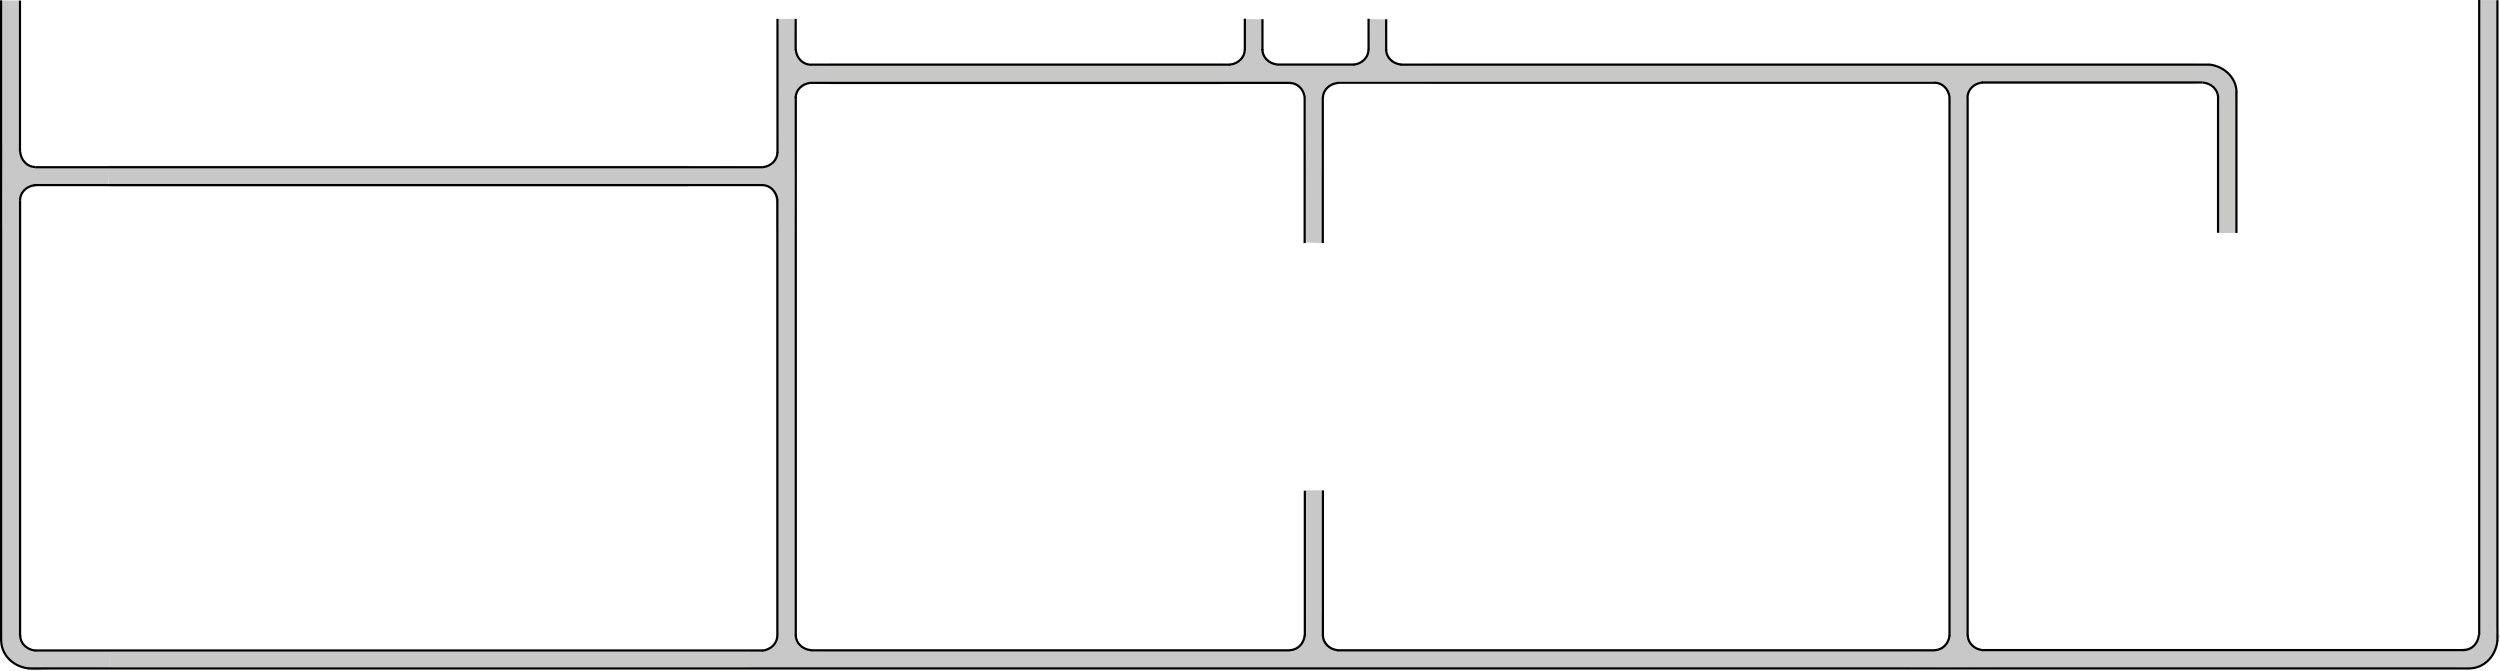
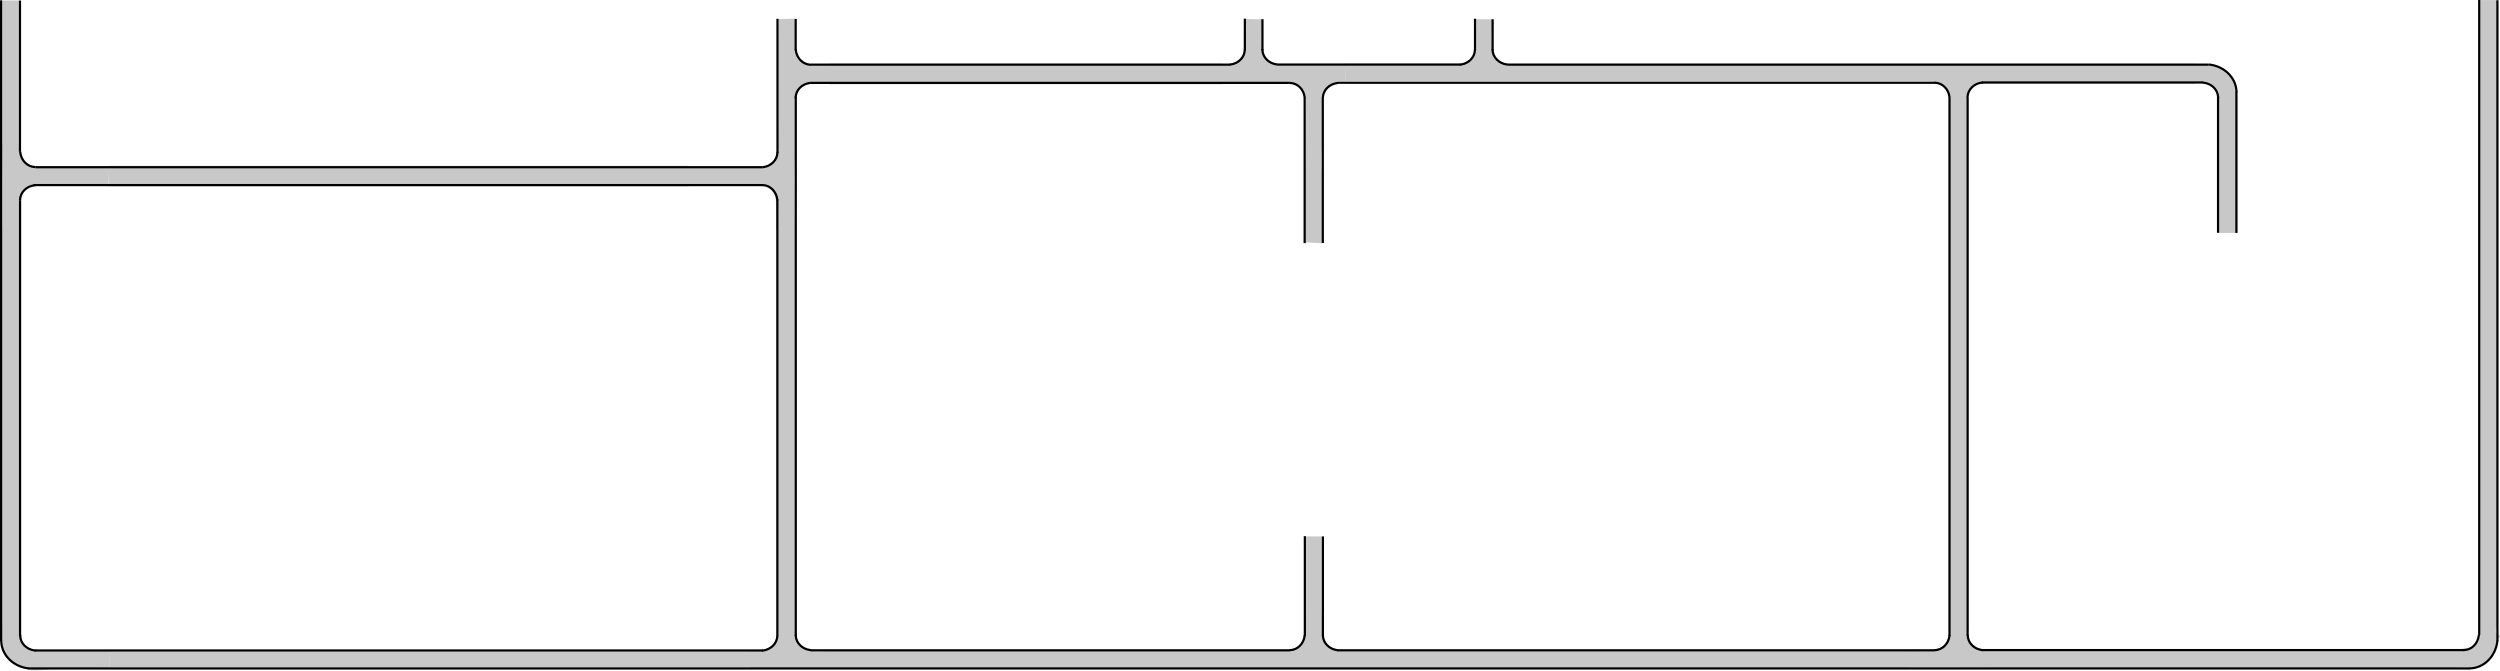
<svg xmlns="http://www.w3.org/2000/svg" width="892.503" height="239.338" xml:lang="fr" viewBox="0 0 892.503 239.338" preserveAspectRatio="xMidYMid" version="1.1" id="svg1">
  <defs id="defs1">
    <clipPath clipPathUnits="userSpaceOnUse" id="clipPath6">
      <path id="path7" style="fill:#ff0000;fill-opacity:1;fill-rule:nonzero;stroke:none" d="M 3.805,0.008 V 38.086 c 0.004,-2.38e-4 0.008,9.8e-5 0.012,0 V 0.008 Z" />
    </clipPath>
  </defs>
-   <path id="rect1-5-2-6-65-0-0" style="display:inline;fill:#c8c8c6;fill-opacity:1;stroke-width:4.617;stroke-linejoin:round;stroke-dasharray:none;paint-order:stroke fill markers" d="m 792.202,35.318 h 5.956 v 47.841 h -5.956 z" />
+   <path id="rect1-5-2-6-65-0-0" style="display:inline;fill:#c8c8c8;fill-opacity:1;stroke-width:4.617;stroke-linejoin:round;stroke-dasharray:none;paint-order:stroke fill markers" d="m 792.202,35.318 h 5.956 v 47.841 h -5.956 z" />
  <path id="rect1-5-2-6-6-9" style="display:inline;fill:#c8c8c8;fill-opacity:1;stroke-width:10.515;stroke-linejoin:round;stroke-dasharray:none;paint-order:stroke fill markers" d="m 891.685,223.979 h -6.597 V 0.021 h 6.597 z" />
  <path id="rect1-5-2-6-6-3-8-4-9-9" style="display:inline;fill:#c8c8c8;fill-opacity:1;stroke-width:9.032;stroke-linejoin:round;stroke-dasharray:none;paint-order:stroke fill markers" d="m 711.507,238.717 v -6.597 h 165.256 v 6.597 z" />
  <path id="use1-0-7-0" style="display:inline;fill:#c8c8c8;stroke-width:0.736;stroke-linejoin:round;paint-order:stroke fill markers" d="m 891.575,228.479 -0.106,1.38 -0.402,1.397 -0.635,1.439 -0.68,1.412 -0.845,1.148 -1.196,1.187 -1.266,0.872 -1.26,0.649 -1.443,0.405 -7.386,-0.042 -0.024,-3.086 0.031,-3.22 6.198,-0.985 1.352,-1.135 0.937,-1.928 c 0.74,-9.382 0.319,5.18 0.26,-4.22 l 6.399,-0.136 c -2.053,5.004 2.968,1.37 0.065,4.864 z" />
  <path id="rect1-5-2-6-6-3-8-4-9" style="display:inline;fill:#c8c8c8;fill-opacity:1;stroke-width:9.538;stroke-linejoin:round;stroke-dasharray:none;paint-order:stroke fill markers" d="m 695.922,35.22 h 6.597 V 219.517 h -6.597 z" />
  <path id="rect1-5-2-6-6-3-8-4" style="display:inline;fill:#c8c8c8;fill-opacity:1;stroke-width:9.946;stroke-linejoin:round;stroke-dasharray:none;paint-order:stroke fill markers" d="m 681.621,232.166 v 6.597 H 481.251 v -6.597 z" />
  <path id="use1-7-3-8" style="display:inline;fill:#c8c8c8;stroke-width:0.827;stroke-linejoin:round;paint-order:stroke fill markers" d="m 702.578,221.497 c -0.578,8.686 0.706,-3.937 -0.068,4.706 l 0.401,2.084 1.04,1.622 1.695,1.369 2.252,0.551 4.017,0.156 -0.113,2.859 0.206,3.618 -16.031,-0.173 -14.677,0.028 0.006,-3.35 -0.103,-2.884 c 2.042,-0.489 7.147,0.448 9.702,-0.268 0.316,-0.088 2.104,-0.7 2.395,-0.849 0.282,-0.144 1.277,-0.947 1.529,-1.16 0.31,-0.261 0.656,-1.194 0.91,-1.578 0.299,-0.45 0.12,-1.281 0.327,-1.93 -0.062,-8.553 0.042,3.754 -0.064,-4.799 l 0.042,-3.308 6.474,-0.072 z" />
  <path id="rect1-5-2-6-6-3-8" style="display:inline;fill:#c8c8c8;fill-opacity:1;stroke-width:8.73;stroke-linejoin:round;stroke-dasharray:none;paint-order:stroke fill markers" d="m 451.975,232.066 v 6.597 H 297.602 v -6.597 z" />
  <path id="use1-7-5-7" style="display:inline;fill:#c8c8c8;stroke-width:0.827;stroke-linejoin:round;paint-order:stroke fill markers" d="m 444.076,19.399 c 0,0 -0.765,1.156 -1.213,1.682 -0.386,0.453 -0.766,0.934 -1.264,1.26 -0.611,0.401 -1.32,0.677 -2.039,0.808 -1.209,0.22 -3.685,-0.066 -3.685,-0.066 l 0.113,2.859 -0.206,3.618 16.031,-0.173 14.677,0.028 -0.006,-3.35 0.103,-2.884 c -2.042,-0.489 -8.189,0.465 -10.744,-0.251 -0.316,-0.088 -1.691,-0.193 -1.983,-0.342 -0.282,-0.144 -1.257,-1.029 -1.51,-1.242 -0.31,-0.261 -0.722,-1.007 -0.977,-1.39 -0.299,-0.45 -0.725,-0.976 -0.755,-1.656 -1.748,-39.803 -1.999,50.93 -0.026,-11.4 l -6.148,-0.103 c 0.861,6.896 0.553,-7.913 0.105,11.205 -0.054,2.328 0.08,0.631 -0.473,1.398 z" />
-   <path id="rect1-5-2-6-9" style="display:inline;fill:#c8c8c6;fill-opacity:1;stroke-width:4.335;stroke-linejoin:round;stroke-dasharray:none;paint-order:stroke fill markers" d="m 466.116,175.036 h 5.751 v 43.678 h -5.751 z" />
+   <path id="rect1-5-2-6-9" style="display:inline;fill:#c8c8c8;fill-opacity:1;stroke-width:3.422;stroke-linejoin:round;stroke-dasharray:none;paint-order:stroke fill markers" d="m 466.116,191.505 h 5.751 v 27.209 h -5.751 z" />
  <path id="rect1-5-2-6-6-3" style="display:inline;fill:#c8c8c8;fill-opacity:1;stroke-width:8.387;stroke-linejoin:round;stroke-dasharray:none;paint-order:stroke fill markers" d="M 284.112,224.511 H 277.515 V 82.009 h 6.597 z" />
  <path id="use1-7-3" style="display:inline;fill:#c8c8c8;stroke-width:0.827;stroke-linejoin:round;paint-order:stroke fill markers" d="m 472.373,221.806 c -0.578,8.686 0.706,-3.937 -0.068,4.706 l 0.401,2.084 1.04,1.622 1.695,1.369 2.252,0.551 4.017,0.156 -0.113,2.859 0.206,3.618 -16.031,-0.173 -14.677,0.028 0.006,-3.35 L 451,232.39 c 2.042,-0.489 7.147,0.448 9.702,-0.268 0.316,-0.088 2.104,-0.7 2.395,-0.849 0.282,-0.144 1.277,-0.947 1.529,-1.16 0.31,-0.261 0.656,-1.194 0.91,-1.578 0.299,-0.45 0.12,-1.281 0.327,-1.93 -0.062,-8.553 0.042,3.754 -0.064,-4.799 l 0.042,-3.308 6.474,-0.072 z" />
  <path id="use1-7-5-1" style="display:inline;fill:#c8c8c8;stroke-width:0.827;stroke-linejoin:round;paint-order:stroke fill markers" d="m 276.772,229.095 c 0,0 -0.832,1.05 -1.28,1.576 -0.386,0.453 -1.398,0.603 -1.895,0.929 -0.611,0.401 -1.32,0.677 -2.039,0.808 -1.209,0.22 -3.685,-0.066 -3.685,-0.066 l 0.113,2.859 -0.206,3.618 16.031,-0.173 14.677,0.028 -0.006,-3.35 0.103,-2.884 c -2.042,-0.489 -6.831,0.54 -9.386,-0.176 -0.316,-0.088 -1.897,-0.598 -2.189,-0.747 -0.282,-0.144 -1.133,-0.551 -1.385,-0.764 -0.31,-0.261 -0.872,-1.214 -1.127,-1.597 -0.299,-0.45 -0.344,-5.227 -0.373,-5.907 l -6.624,-0.13 c 0.861,6.896 0.321,-14.928 -0.127,4.19 -0.054,2.328 -0.049,1.021 -0.602,1.787 z" />
-   <path id="rect1-5-2-6-0" style="display:inline;fill:#c8c8c6;fill-opacity:1;stroke-width:9.918;stroke-linejoin:round;stroke-dasharray:none;paint-order:stroke fill markers" d="m 268.856,232.553 v 5.725 H 39.206 v -5.725 z" />
+   <path id="rect1-5-2-6-0" style="display:inline;fill:#c8c8c8;fill-opacity:1;stroke-width:9.918;stroke-linejoin:round;stroke-dasharray:none;paint-order:stroke fill markers" d="m 268.856,232.553 v 5.725 H 39.206 v -5.725 z" />
  <path id="use1-0-7" style="display:inline;fill:#c8c8c8;stroke-width:0.736;stroke-linejoin:round;paint-order:stroke fill markers" d="m 21.442,238.563 c -1.983,-0.138 -11.34,1.765 -10.874,0.065 l -1.38,-0.106 -1.397,-0.402 -1.439,-0.635 -1.412,-0.68 -1.148,-0.845 -1.187,-1.196 -0.872,-1.266 -0.649,-1.26 -0.405,-1.443 0.042,-7.386 3.086,-0.024 3.22,0.031 0.985,6.198 1.135,1.352 1.928,0.937 9.999,0.513 18.189,-0.113 -0.053,6.119 z" />
  <path id="use1-7-9" style="display:inline;fill:#c8c8c8;stroke-width:0.827;stroke-linejoin:round;paint-order:stroke fill markers" d="m 702.372,35.543 0.796,-2.833 1.263,-1.749 2.044,-1.182 4.236,-0.302 -0.113,-2.859 L 710.805,23 l -16.031,0.173 -14.677,-0.028 0.006,3.35 -0.103,2.884 c 2.042,0.489 6.729,-0.664 9.283,0.052 0.316,0.088 2.669,0.037 2.96,0.186 0.282,0.144 1.706,0.948 1.958,1.162 0.31,0.261 1.277,1.703 1.532,2.087 0.299,0.45 0.512,2.226 0.718,2.875 z" />
-   <path id="rect1-5-2-6-65-0" style="display:inline;fill:#c8c8c6;fill-opacity:1;stroke-width:12.062;stroke-linejoin:round;stroke-dasharray:none;paint-order:stroke fill markers" d="m 783.651,22.776 v 7.115 H 510.351 v -7.115 z" />
+   <path id="rect1-5-2-6-65-0" style="display:inline;fill:#c8c8c8;fill-opacity:1;stroke-width:12.707;stroke-linejoin:round;stroke-dasharray:none;paint-order:stroke fill markers" d="m 783.651,22.776 v 7.115 H 480.362 v -7.115 z" />
  <path id="use1-0" style="display:inline;fill:#c8c8c8;stroke-width:0.736;stroke-linejoin:round;paint-order:stroke fill markers" d="m 787.708,22.91 2.395,0.363 1.798,0.504 1.845,0.934 1.717,1.399 c 0.899,0.57 0.748,1.154 1.525,1.873 0.694,0.721 0.523,1.394 1.043,2.24 0.266,0.775 0.008,1.666 0.247,2.449 l 0.294,3.18 c -0.355,-0.445 -5.888,0.424 -6.665,-0.202 l -0.397,-2.837 -1.721,-1.92 -2.234,-1.367 -4.909,-0.099 0.098,-6.502 z" />
-   <path id="use1-7-5" style="display:inline;fill:#c8c8c8;stroke-width:0.827;stroke-linejoin:round;paint-order:stroke fill markers" d="m 488.243,19.416 c 0,0 -0.765,1.156 -1.213,1.682 -0.386,0.453 -0.766,0.934 -1.264,1.26 -0.611,0.401 -1.32,0.677 -2.039,0.808 -1.209,0.22 -3.685,-0.066 -3.685,-0.066 l 0.113,2.859 -0.206,3.618 16.031,-0.173 14.677,0.028 -0.006,-3.35 0.103,-2.884 c -2.042,-0.489 -8.189,0.465 -10.744,-0.251 -0.316,-0.088 -1.691,-0.193 -1.983,-0.342 -0.282,-0.144 -1.257,-1.029 -1.51,-1.242 -0.31,-0.261 -0.722,-1.007 -0.977,-1.39 -0.299,-0.45 -0.725,-0.976 -0.755,-1.656 -1.748,-39.803 -1.999,50.93 -0.026,-11.4 l -6.148,-0.103 c 0.861,6.896 0.553,-7.913 0.105,11.205 -0.054,2.328 0.08,0.631 -0.473,1.398 z" />
+   <path id="use1-7-5" style="display:inline;fill:#c8c8c8;stroke-width:0.827;stroke-linejoin:round;paint-order:stroke fill markers" d="m 526.243,19.416 c 0,0 -0.765,1.156 -1.213,1.682 -0.386,0.453 -0.766,0.934 -1.264,1.26 -0.611,0.401 -1.32,0.677 -2.039,0.808 -1.209,0.22 -3.685,-0.066 -3.685,-0.066 l 0.113,2.859 -0.206,3.618 16.031,-0.173 14.677,0.028 -0.006,-3.35 0.103,-2.884 c -2.042,-0.489 -8.189,0.465 -10.744,-0.251 -0.316,-0.088 -1.691,-0.193 -1.983,-0.342 -0.282,-0.144 -1.257,-1.029 -1.51,-1.242 -0.31,-0.261 -0.722,-1.007 -0.977,-1.39 -0.299,-0.45 -0.725,-0.976 -0.755,-1.656 -1.748,-39.803 -1.999,50.93 -0.026,-11.4 l -6.148,-0.103 c 0.861,6.896 0.553,-7.913 0.105,11.205 -0.054,2.328 0.08,0.631 -0.473,1.398 z" />
  <path id="use1-7" style="display:inline;fill:#c8c8c8;stroke-width:0.827;stroke-linejoin:round;paint-order:stroke fill markers" d="m 471.933,61.862 c -0.578,-8.686 0.993,-17.489 0.219,-26.132 l 0.478,-2.289 0.885,-1.881 1.264,-1.26 2.039,-0.808 3.685,0.066 -0.113,-2.859 0.206,-3.618 -16.031,0.173 -14.677,-0.028 0.006,3.35 -0.103,2.884 c 2.042,0.489 6.729,-0.664 9.283,0.052 0.316,0.088 2.669,0.037 2.96,0.186 0.282,0.144 1.706,0.948 1.958,1.162 0.31,0.261 1.277,1.703 1.532,2.087 0.299,0.45 0.512,2.226 0.718,2.875 -0.062,8.553 -0.203,17.106 -0.309,25.659 l -0.108,25.043 6.27,0.326 z" />
-   <path id="rect1-5-2-6-65" style="display:inline;fill:#c8c8c6;fill-opacity:1;stroke-width:8.801;stroke-linejoin:round;stroke-dasharray:none;paint-order:stroke fill markers" d="m 436.347,22.722 v 7.385 H 296.166 v -7.385 z" />
+   <path id="rect1-5-2-6-65" style="display:inline;fill:#c8c8c8;fill-opacity:1;stroke-width:8.801;stroke-linejoin:round;stroke-dasharray:none;paint-order:stroke fill markers" d="m 436.347,22.722 v 7.385 H 296.166 v -7.385 z" />
  <path id="use1-2" style="display:inline;fill:#c8c8c8;stroke-width:0.736;stroke-linejoin:round;paint-order:stroke fill markers" d="m 261.284,66.012 10.911,0.014 1.348,0.355 1.319,0.787 0.899,1.125 0.689,1.173 0.375,1.155 0.2,1.333 0.055,10.329 3.341,0.043 3.377,0.02 -0.158,-19.287 0.592,-30.196 0.697,-1.107 0.893,-1.003 1.393,-0.824 1.756,-0.599 7.549,-0.073 -0.015,-2.547 -0.094,-3.502 -7.244,0.07 -1.976,-0.519 -1.363,-0.977 -1.074,-1.59 -0.664,-1.417 -0.397,-12.082 -2.862,0.05 -2.848,0.079 c -0.295,2.68 0.074,43.891 -0.357,47.244 -0.053,0.414 -0.443,0.869 -0.533,1.252 -0.087,0.37 -0.328,0.917 -0.457,1.249 -0.157,0.406 -0.589,0.688 -0.82,1.022 -0.271,0.392 -0.62,0.727 -1.011,0.998 -0.376,0.26 -0.581,0.533 -1.092,0.656 l -1.309,0.398 -11.097,-0.114 -15.85,0.036 0.063,6.43 z" />
-   <path id="rect1-5-2-6" style="display:inline;fill:#c8c8c6;fill-opacity:1;stroke-width:10.693;stroke-linejoin:round;stroke-dasharray:none;paint-order:stroke fill markers" d="m 245.706,59.175 v 7.385 H 38.796 V 59.175 Z" />
+   <path id="rect1-5-2-6" style="display:inline;fill:#c8c8c8;fill-opacity:1;stroke-width:10.693;stroke-linejoin:round;stroke-dasharray:none;paint-order:stroke fill markers" d="m 245.706,59.175 v 7.385 H 38.796 V 59.175 Z" />
  <path id="rect1-5-2-6-6" style="display:inline;fill:#c8c8c8;fill-opacity:1;stroke-width:8.387;stroke-linejoin:round;stroke-dasharray:none;paint-order:stroke fill markers" d="M 7.327,224.131 H 0.73 V 81.629 H 7.327 Z" />
  <path id="use1" style="display:inline;fill:#c8c8c8;stroke-width:0.641;stroke-linejoin:round;paint-order:stroke fill markers" d="M 23.962,59.979 11.697,59.782 10.366,59.476 9.256,58.645 8.26,57.696 7.607,56.536 7.225,55.425 6.887,54.24 6.679,51.466 l -2.708,0.114 -3.256,-0.264 0.104,16.031 -0.017,14.677 2.815,0.107 3.712,-0.06 c 0.293,-2.042 -0.554,-6.783 -0.125,-9.338 0.053,-0.316 -0.26,-1.537 -0.17,-1.828 0.087,-0.282 0.293,-1.648 0.421,-1.901 0.157,-0.31 0.681,-1.112 0.911,-1.367 0.269,-0.299 0.88,-0.795 1.269,-1.002 0.373,-0.198 0.808,-0.468 1.316,-0.561 l 1.599,-0.327 11.183,0.23 15.011,0.108 0.195,-6.27 z" />
  <rect style="fill:#c8c8c8;stroke:none;stroke-width:0.493;stroke-linecap:round;stroke-linejoin:bevel;paint-order:markers stroke fill" id="rect1" width="5.905" height="51.831" x="0.807" y="0.171" rx="2.7755576e-17" ry="3.0185392e-17" />
  <path id="use2-3" style="display:inline;fill:#000000;fill-opacity:1;stroke-width:0.925;stroke-linejoin:round;stroke-dasharray:none;paint-order:stroke fill markers" d="M 7.527,54.193 H 6.737 V 0.193 h 0.79 z" />
  <path id="use2-3-5" style="display:inline;fill:#000000;fill-opacity:1;stroke-width:1.905;stroke-linejoin:round;stroke-dasharray:none;paint-order:stroke fill markers" d="M 0.79,228.842 H 0 V 0.116 h 0.79 z" />
  <path style="display:inline;fill:none;fill-rule:evenodd;stroke:#000000;stroke-width:0.79;stroke-linecap:square;stroke-dasharray:none;stroke-opacity:1" id="path1-5-5" transform="matrix(-0.9872153,0.1593923,0.1301843,0.9914898,0,0)" d="M -0.091,54.981 A 5.416,5.98 0 0 1 -4.477,60.852" />
  <path id="use3" style="display:inline;fill:#000000;fill-opacity:1;stroke:none;stroke-width:2.469;stroke-linejoin:round;stroke-dasharray:none;stroke-opacity:1;paint-order:stroke fill markers" d="M 11.954,65.683 V 66.473 H 272.108 v -0.79 z" />
  <path style="display:inline;fill:none;fill-rule:evenodd;stroke:#000000;stroke-width:0.79;stroke-linecap:square;stroke-dasharray:none;stroke-opacity:1" id="path1-5" transform="matrix(-0.1570757,-0.9875866,-0.9912338,0.1321198,0,0)" d="m -67.207,-1.638 a 5.455,5.872 0 0 1 -4.418,5.765" />
  <path id="use2-3-0" style="display:inline;fill:#000000;fill-opacity:1;stroke-width:1.58;stroke-linejoin:round;stroke-dasharray:none;paint-order:stroke fill markers" d="M 7.563,227.111 H 6.763 V 71.631 h 0.8 z" />
  <path style="display:none;fill:none;stroke:#00eaff;stroke-width:1.828;stroke-linecap:round;stroke-linejoin:miter;stroke-dasharray:none;stroke-opacity:1" d="m 8.538,4.692 c 0.061,0.9 -0.286,46.059 -0.148,46.64 0.343,1.438 -0.191,1.953 0.172,3.227 0.114,0.402 0.647,1.791 1.086,2.366 0.428,0.561 1.983,1.137 2.219,1.347 41.783,0.602 84.003,0.378 125.859,0.316 23.074,-0.01 102.451,-0.147 132.238,-0.038 0.68,0.003 2.828,0.047 3.337,-0.219 0.548,-0.286 1.65,-1.156 2.082,-1.574 0.662,-0.64 0.46,-1.642 0.938,-2.734 0.222,-0.507 -0.216,-2.258 -0.107,-2.988 0.101,-0.679 0.031,-12.341 0.106,-17.113 0.026,-1.671 0.621,-3.493 0.711,-3.914 0.225,-1.057 1.372,-2.086 1.895,-3.071 0.476,-0.898 2.525,-2.243 2.921,-2.54 0.921,-0.689 2.318,-1.367 3.075,-1.671 0.664,-0.267 4.132,-1.04 4.857,-1.096 2.791,-0.218 127.286,0.163 170.692,0.162 0.721,-1.5e-5 2.909,0.467 4.094,0.822 1.267,0.38 2.589,1.362 3.324,1.789 0.865,0.503 2.055,2.067 2.65,2.873 0.776,1.053 1.608,1.829 2.009,3.313 0.295,1.092 1.089,3.559 1.199,4.769 0.43,4.71 -0.11,151.684 -0.082,191.117 8.6e-4,1.196 0.349,2.052 0.947,2.837 0.668,0.878 1.541,0.949 2.533,1.451 1.07,0.542 1.983,0.156 3.008,0.353 1.351,0.259 341.865,-0.224 399.145,-0.276 1.429,-0.001 1.82,-0.466 2.831,-1.237 0.869,-0.663 1.763,-1.408 1.755,-2.441 -0.301,-41.002 -0.073,-83.231 -0.222,-125.189 -0.081,-22.75 -0.024,-45.449 -0.033,-67.897 -0.005,-11.13 -0.296,-22.159 -0.095,-33.18" id="mypath" />
  <path id="use3-5" style="display:inline;fill:#000000;fill-opacity:1;stroke:none;stroke-width:2.466;stroke-linejoin:round;stroke-dasharray:none;stroke-opacity:1;paint-order:stroke fill markers" d="m 12.701,59.304 v 0.79 h 259.513 v -0.79 z" />
  <path id="rect1-5-2-6-2" style="display:inline;fill:#000000;fill-opacity:1;stroke:none;stroke-width:2.963;stroke-linejoin:round;stroke-dasharray:none;stroke-opacity:1;paint-order:stroke fill markers" d="m 277.912,71.283 h -0.79 V 226.93 h 0.79 z" />
  <path style="display:inline;fill:none;fill-rule:evenodd;stroke:#000000;stroke-width:0.787;stroke-linecap:square;stroke-dasharray:none;stroke-opacity:1" id="path1-5-5-9" transform="matrix(0.9874023,-0.15823,-0.1311486,-0.9913627,0,0)" d="m 265.86,-114.222 a 5.415,5.936 0 0 1 -4.385,5.827" />
  <path style="display:inline;fill:none;fill-opacity:1;fill-rule:evenodd;stroke:#000000;stroke-width:0.787;stroke-linecap:square;stroke-dasharray:none;stroke-opacity:1" id="path1-5-3" transform="matrix(0.15823,0.9874023,0.9913627,-0.1311486,0,0)" d="m 94.92,259.746 a 5.415,5.872 0 0 1 -4.385,5.764" />
  <path id="rect1-5-2-6-2-1" style="display:inline;fill:#000000;fill-opacity:1;stroke:none;stroke-width:3.295;stroke-linejoin:round;stroke-dasharray:none;stroke-opacity:1;paint-order:stroke fill markers" d="m 284.487,34.523 h -0.79 V 226.922 h 0.79 z" />
  <path id="rect1-5-2-6-2-2" style="display:inline;fill:#000000;fill-opacity:1;stroke:none;stroke-width:1.642;stroke-linejoin:round;stroke-dasharray:none;stroke-opacity:1;paint-order:stroke fill markers" d="m 277.959,6.712 h -0.79 V 54.527 h 0.79 z" />
  <path id="rect1-5-2-6-2-28" style="display:inline;fill:#000000;fill-opacity:1;stroke:none;stroke-width:0.792;stroke-linejoin:round;stroke-dasharray:none;stroke-opacity:1;paint-order:stroke fill markers" d="m 283.66,17.869 h 0.79 V 6.75 h -0.79 z" />
  <path style="display:inline;fill:none;fill-rule:evenodd;stroke:#000000;stroke-width:0.787;stroke-linecap:square;stroke-dasharray:none;stroke-opacity:1" id="path1-5-5-9-9" transform="matrix(-0.9874023,0.15823,0.1311486,0.9913627,0,0)" d="m -279.407,62.769 a 5.415,5.936 0 0 1 -4.385,5.827" />
  <path style="display:inline;fill:none;fill-opacity:1;fill-rule:evenodd;stroke:#000000;stroke-width:0.787;stroke-linecap:square;stroke-dasharray:none;stroke-opacity:1" id="path1-5-3-7" transform="matrix(-0.15823,-0.9874023,-0.9913627,0.1311486,0,0)" d="m -67.305,-280.846 a 5.415,5.872 0 0 1 -4.385,5.764" />
  <path id="rect1-5-2-6-2-1-3" style="display:inline;fill:#000000;fill-opacity:1;stroke:none;stroke-width:3.107;stroke-linejoin:round;stroke-dasharray:none;stroke-opacity:1;paint-order:stroke fill markers" d="m 460.425,29.983 v -0.79 H 289.366 v 0.79 z" />
  <path id="rect1-5-2-6-2-1-3-7" style="display:inline;fill:#000000;fill-opacity:1;stroke:none;stroke-width:2.905;stroke-linejoin:round;stroke-dasharray:none;stroke-opacity:1;paint-order:stroke fill markers" d="m 439.135,23.472 v -0.79 H 289.542 v 0.79 z" />
  <path style="display:inline;fill:none;fill-rule:evenodd;stroke:#000000;stroke-width:0.787;stroke-linecap:square;stroke-dasharray:none;stroke-opacity:1" id="path1-5-5-9-9-3" transform="matrix(-0.15823,-0.9874023,-0.9913627,0.1311486,0,0)" d="m -92.029,-466.829 a 5.415,5.936 0 0 1 -4.385,5.827" />
  <path style="display:inline;fill:none;fill-opacity:1;fill-rule:evenodd;stroke:#000000;stroke-width:0.787;stroke-linecap:square;stroke-dasharray:none;stroke-opacity:1" id="path1-5-3-7-6" transform="matrix(0.9874023,-0.15823,-0.1311486,-0.9913627,0,0)" d="m 457.356,-107.936 a 5.415,5.872 0 0 1 -4.385,5.764" />
  <path id="rect1-5-2-6-2-3" style="display:inline;fill:#000000;fill-opacity:1;stroke:none;stroke-width:1.711;stroke-linejoin:round;stroke-dasharray:none;stroke-opacity:1;paint-order:stroke fill markers" d="m 466.159,34.915 h -0.79 v 51.88 h 0.79 z" />
  <path id="rect1-5-2-6-2-15" style="display:inline;fill:#000000;fill-opacity:1;stroke:none;stroke-width:1.709;stroke-linejoin:round;stroke-dasharray:none;stroke-opacity:1;paint-order:stroke fill markers" d="m 472.635,35.005 h -0.79 v 51.748 h 0.79 z" />
-   <path style="display:inline;fill:none;fill-rule:evenodd;stroke:#000000;stroke-width:0.787;stroke-linecap:square;stroke-dasharray:none;stroke-opacity:1" id="path1-5-5-9-9-3-4" transform="matrix(0.15823,0.9874023,0.9913627,-0.1311486,0,0)" d="m 86.29,473.906 a 5.415,5.936 0 0 1 -4.385,5.827" />
-   <path id="rect1-5-2-6-2-28-0-8" style="display:inline;fill:#000000;fill-opacity:1;stroke:none;stroke-width:0.792;stroke-linejoin:round;stroke-dasharray:none;stroke-opacity:1;paint-order:stroke fill markers" d="M 488.976,6.688 H 488.186 V 17.807 h 0.79 z" />
-   <path style="display:inline;fill:none;fill-rule:evenodd;stroke:#000000;stroke-width:0.787;stroke-linecap:square;stroke-dasharray:none;stroke-opacity:1" id="path1-5-5-9-9-3-4-4" transform="matrix(-0.15823,0.9874023,-0.9913627,-0.1311486,0,0)" d="m -42.765,-497.468 a 5.415,5.936 0 0 1 -4.385,5.827" />
-   <path id="rect1-5-2-6-2-28-0-8-9" style="display:inline;fill:#000000;fill-opacity:1;stroke:none;stroke-width:0.792;stroke-linejoin:round;stroke-dasharray:none;stroke-opacity:1;paint-order:stroke fill markers" d="m 495.259,6.865 h -0.79 v 11.119 h 0.79 z" />
-   <path id="rect1-5-2-6-2-1-3-7-8" style="display:inline;fill:#000000;fill-opacity:1;stroke:none;stroke-width:4.039;stroke-linejoin:round;stroke-dasharray:none;stroke-opacity:1;paint-order:stroke fill markers" d="M 788.695,23.472 V 22.681 H 499.941 v 0.791 z" />
+   <path style="display:inline;fill:none;fill-rule:evenodd;stroke:#000000;stroke-width:0.787;stroke-linecap:square;stroke-dasharray:none;stroke-opacity:1" id="path1-5-5-9-9-3-4" transform="matrix(0.15823,0.9874023,0.9913627,-0.1311486,0,0)" d="m 91.276,511.442 a 5.415,5.936 0 0 1 -4.385,5.827" />
+   <path id="rect1-5-2-6-2-28-0-8" style="display:inline;fill:#000000;fill-opacity:1;stroke:none;stroke-width:0.792;stroke-linejoin:round;stroke-dasharray:none;stroke-opacity:1;paint-order:stroke fill markers" d="M 526.976,6.688 H 526.186 V 17.807 h 0.79 z" />
+   <path style="display:inline;fill:none;fill-rule:evenodd;stroke:#000000;stroke-width:0.787;stroke-linecap:square;stroke-dasharray:none;stroke-opacity:1" id="path1-5-5-9-9-3-4-4" transform="matrix(-0.15823,0.9874023,-0.9913627,-0.1311486,0,0)" d="m -47.75,-535.004 a 5.415,5.936 0 0 1 -4.385,5.827" />
+   <path id="rect1-5-2-6-2-28-0-8-9" style="display:inline;fill:#000000;fill-opacity:1;stroke:none;stroke-width:0.792;stroke-linejoin:round;stroke-dasharray:none;stroke-opacity:1;paint-order:stroke fill markers" d="m 533.259,6.865 h -0.79 v 11.119 h 0.79 z" />
+   <path id="rect1-5-2-6-2-1-3-7-8" style="display:inline;fill:#000000;fill-opacity:1;stroke:none;stroke-width:3.76;stroke-linejoin:round;stroke-dasharray:none;stroke-opacity:1;paint-order:stroke fill markers" d="M 788.543,23.472 V 22.681 H 538.325 v 0.791 z" />
  <path id="rect1-5-2-6-8" style="display:inline;fill:#000000;fill-opacity:1;stroke-width:0.804;stroke-linejoin:round;stroke-dasharray:none;paint-order:stroke fill markers" d="m 792.242,83.107 h -0.79 V 34.707 h 0.79 z" />
  <path id="use2-3-7" style="display:inline;fill:#000000;fill-opacity:1;stroke-width:0.974;stroke-linejoin:round;stroke-dasharray:none;paint-order:stroke fill markers" d="m 798.805,83.152 h -0.8 V 32.742 h 0.8 z" />
  <path style="display:inline;fill:none;fill-rule:evenodd;stroke:#000000;stroke-width:0.775;stroke-linecap:square;stroke-dasharray:none;stroke-opacity:1" id="path1" transform="matrix(0.1584656,-0.9873645,0.9913887,0.130952,0,0)" d="M 80.472,782.934 A 10.093,11.08 0 0 1 72.298,793.812" />
  <path style="display:inline;fill:none;fill-rule:evenodd;stroke:#000000;stroke-width:0.775;stroke-linecap:square;stroke-dasharray:none;stroke-opacity:1" id="path1-5-1" transform="matrix(0.1584633,-0.9873649,0.9913885,0.1309539,0,0)" d="m 73.785,781.822 a 5.408,5.936 0 0 1 -4.379,5.828" />
  <path id="rect1-5-2-6-2-1-3-7-8-2" style="display:inline;fill:#000000;fill-opacity:1;stroke:none;stroke-width:3.248;stroke-linejoin:round;stroke-dasharray:none;stroke-opacity:1;paint-order:stroke fill markers" d="M 690.685,29.927 V 29.209 H 477.623 v 0.718 z" />
  <path style="display:inline;fill:none;fill-rule:evenodd;stroke:#000000;stroke-width:0.787;stroke-linecap:square;stroke-dasharray:none;stroke-opacity:1" id="path1-5-5-9-9-3-49" transform="matrix(-0.15823,-0.9874023,-0.9913627,0.1311486,0,0)" d="m -122.061,-694.17 a 5.415,5.936 0 0 1 -4.385,5.827" />
  <path style="display:inline;fill:none;fill-opacity:1;fill-rule:evenodd;stroke:#000000;stroke-width:0.787;stroke-linecap:square;stroke-dasharray:none;stroke-opacity:1" id="path1-5-3-7-6-0" transform="matrix(0.9874023,-0.15823,-0.1311486,-0.9913627,0,0)" d="m 685.672,-144.295 a 5.415,5.872 0 0 1 -4.385,5.764" />
  <path id="rect1-5-2-6-2-3-9" style="display:inline;fill:#000000;fill-opacity:1;stroke:none;stroke-width:3.293;stroke-linejoin:round;stroke-dasharray:none;stroke-opacity:1;paint-order:stroke fill markers" d="m 696.367,34.834 h -0.79 V 227.021 h 0.79 z" />
  <path id="rect1-5-2-6-2-15-1" style="display:inline;fill:#000000;fill-opacity:1;stroke:none;stroke-width:3.291;stroke-linejoin:round;stroke-dasharray:none;stroke-opacity:1;paint-order:stroke fill markers" d="m 702.843,34.924 h -0.79 V 226.871 h 0.79 z" />
-   <path id="rect1-5-2-6-2-15-1-1" style="display:inline;fill:#000000;fill-opacity:1;stroke:none;stroke-width:2.11;stroke-linejoin:round;stroke-dasharray:none;stroke-opacity:1;paint-order:stroke fill markers" d="M 786.343,29.839 V 29.048 H 707.519 v 0.791 z" />
+   <path id="rect1-5-2-6-2-15-1-1" style="display:inline;fill:#000000;fill-opacity:1;stroke:none;stroke-width:2.113;stroke-linejoin:round;stroke-dasharray:none;stroke-opacity:1;paint-order:stroke fill markers" d="M 786.557,29.839 V 29.048 H 707.519 v 0.791 z" />
  <path style="display:inline;fill:none;fill-rule:evenodd;stroke:#000000;stroke-width:0.775;stroke-linecap:square;stroke-dasharray:none;stroke-opacity:1" id="path1-3" transform="matrix(-0.1584656,0.9873645,-0.9913887,-0.130952,0,0)" d="m 235.321,-47.634 a 10.093,11.08 0 0 1 -8.174,10.878" />
  <path style="display:inline;fill:none;fill-rule:evenodd;stroke:#000000;stroke-width:0.775;stroke-linecap:square;stroke-dasharray:none;stroke-opacity:1" id="path1-5-1-6" transform="matrix(-0.1584633,0.9873649,-0.9913885,-0.1309539,0,0)" d="m 228.678,-48.959 a 5.408,5.936 0 0 1 -4.379,5.828" />
  <path id="use3-9" style="display:inline;fill:#000000;fill-opacity:1;stroke:none;stroke-width:2.468;stroke-linejoin:round;stroke-dasharray:none;stroke-opacity:1;paint-order:stroke fill markers" d="m 12.43,231.825 v 0.79 H 272.339 v -0.79 z" />
  <path id="use3-2" style="display:inline;fill:#000000;fill-opacity:1;stroke:none;stroke-width:4.52;stroke-linejoin:round;stroke-dasharray:none;stroke-opacity:1;paint-order:stroke fill markers" d="m 10.101,238.241 v 0.79 H 881.785 v -0.79 z" />
  <path style="display:inline;fill:none;fill-rule:evenodd;stroke:#000000;stroke-width:0.787;stroke-linecap:square;stroke-dasharray:none;stroke-opacity:1" id="path1-5-5-9-9-3-4-9" transform="matrix(0.15823,0.9874023,0.9913627,-0.1311486,0,0)" d="m 266.061,232.319 a 5.415,5.936 0 0 1 -4.385,5.827" />
  <path style="display:inline;fill:none;fill-rule:evenodd;stroke:#000000;stroke-width:0.787;stroke-linecap:square;stroke-dasharray:none;stroke-opacity:1" id="path1-5-5-9-9-3-4-4-3" transform="matrix(-0.15823,0.9874023,-0.9913627,-0.1311486,0,0)" d="m 192.206,-322.37 a 5.415,5.936 0 0 1 -4.385,5.827" />
  <path id="rect1-5-2-6-2-1-3-4" style="display:inline;fill:#000000;fill-opacity:1;stroke:none;stroke-width:3.107;stroke-linejoin:round;stroke-dasharray:none;stroke-opacity:1;paint-order:stroke fill markers" d="m 460.464,232.563 v -0.79 H 289.405 v 0.79 z" />
  <path style="display:inline;fill:none;fill-rule:evenodd;stroke:#000000;stroke-width:0.787;stroke-linecap:square;stroke-dasharray:none;stroke-opacity:1" id="path1-5-5-9-9-3-0" transform="matrix(-0.15823,0.9874023,-0.9913627,-0.1311486,0,0)" d="m 167.554,-508.269 a 5.415,5.936 0 0 1 -4.385,5.827" />
  <path style="display:inline;fill:none;fill-opacity:1;fill-rule:evenodd;stroke:#000000;stroke-width:0.787;stroke-linecap:square;stroke-dasharray:none;stroke-opacity:1" id="path1-5-3-7-6-4" transform="matrix(0.9874023,0.15823,-0.1311486,0.9913627,0,0)" d="m 491.684,150.577 a 5.415,5.872 0 0 1 -4.385,5.764" />
-   <path id="rect1-5-2-6-2-3-4" style="display:inline;fill:#000000;fill-opacity:1;stroke:none;stroke-width:1.711;stroke-linejoin:round;stroke-dasharray:none;stroke-opacity:1;paint-order:stroke fill markers" d="m 466.226,227.056 h -0.79 v -51.88 h 0.79 z" />
-   <path id="rect1-5-2-6-2-15-4" style="display:inline;fill:#000000;fill-opacity:1;stroke:none;stroke-width:1.709;stroke-linejoin:round;stroke-dasharray:none;stroke-opacity:1;paint-order:stroke fill markers" d="m 472.667,226.808 h -0.79 v -51.748 h 0.79 z" />
+   <path id="rect1-5-2-6-2-3-4" style="display:inline;fill:#000000;fill-opacity:1;stroke:none;stroke-width:1.418;stroke-linejoin:round;stroke-dasharray:none;stroke-opacity:1;paint-order:stroke fill markers" d="m 466.226,227.056 h -0.79 v -35.644 h 0.79 z" />
+   <path id="rect1-5-2-6-2-15-4" style="display:inline;fill:#000000;fill-opacity:1;stroke:none;stroke-width:1.411;stroke-linejoin:round;stroke-dasharray:none;stroke-opacity:1;paint-order:stroke fill markers" d="m 472.667,226.808 h -0.79 v -35.297 h 0.79 z" />
  <path style="display:inline;fill:none;fill-rule:evenodd;stroke:#000000;stroke-width:0.787;stroke-linecap:square;stroke-dasharray:none;stroke-opacity:1" id="path1-5-5-9-9-3-4-8" transform="matrix(0.15823,0.9874023,0.9913627,-0.1311486,0,0)" d="m 80.478,430.282 a 5.415,5.936 0 0 1 -4.385,5.827" />
  <path id="rect1-5-2-6-2-28-0-8-5" style="display:inline;fill:#000000;fill-opacity:1;stroke:none;stroke-width:0.792;stroke-linejoin:round;stroke-dasharray:none;stroke-opacity:1;paint-order:stroke fill markers" d="m 444.809,6.67 h -0.79 V 17.789 h 0.79 z" />
  <path style="display:inline;fill:none;fill-rule:evenodd;stroke:#000000;stroke-width:0.787;stroke-linecap:square;stroke-dasharray:none;stroke-opacity:1" id="path1-5-5-9-9-3-4-4-7" transform="matrix(-0.15823,0.9874023,-0.9913627,-0.1311486,0,0)" d="m -36.987,-453.839 a 5.415,5.936 0 0 1 -4.385,5.827" />
  <path id="rect1-5-2-6-2-28-0-8-9-4" style="display:inline;fill:#000000;fill-opacity:1;stroke:none;stroke-width:0.792;stroke-linejoin:round;stroke-dasharray:none;stroke-opacity:1;paint-order:stroke fill markers" d="m 451.092,6.848 h -0.79 V 17.967 h 0.79 z" />
-   <path id="rect1-5-2-6-2-28-0-8-9-4-9" style="display:inline;fill:#000000;fill-opacity:1;stroke:none;stroke-width:1.243;stroke-linejoin:round;stroke-dasharray:none;stroke-opacity:1;paint-order:stroke fill markers" d="m 456.045,22.653 v 0.79 h 27.368 v -0.79 z" />
+   <path id="rect1-5-2-6-2-28-0-8-9-4-9" style="display:inline;fill:#000000;fill-opacity:1;stroke:none;stroke-width:1.92;stroke-linejoin:round;stroke-dasharray:none;stroke-opacity:1;paint-order:stroke fill markers" d="m 456.045,22.653 v 0.79 h 65.33 v -0.79 z" />
  <path style="display:inline;fill:none;fill-rule:evenodd;stroke:#000000;stroke-width:0.787;stroke-linecap:square;stroke-dasharray:none;stroke-opacity:1" id="path1-5-5-9-9-3-0-9" transform="matrix(-0.15823,0.9874023,-0.9913627,-0.1311486,0,0)" d="m 137.323,-735.654 a 5.415,5.936 0 0 1 -4.385,5.827" />
  <path style="display:inline;fill:none;fill-opacity:1;fill-rule:evenodd;stroke:#000000;stroke-width:0.787;stroke-linecap:square;stroke-dasharray:none;stroke-opacity:1" id="path1-5-3-7-6-4-6" transform="matrix(0.9874023,0.15823,-0.1311486,0.9913627,0,0)" d="m 719.987,114.151 a 5.415,5.872 0 0 1 -4.385,5.764" />
  <path id="rect1-5-2-6-2-1-3-4-3" style="display:inline;fill:#000000;fill-opacity:1;stroke:none;stroke-width:3.468;stroke-linejoin:round;stroke-dasharray:none;stroke-opacity:1;paint-order:stroke fill markers" d="M 690.597,232.557 V 231.767 H 477.467 v 0.79 z" />
  <path style="display:inline;fill:none;fill-rule:evenodd;stroke:#000000;stroke-width:0.775;stroke-linecap:square;stroke-dasharray:none;stroke-opacity:1" id="path1-3-9" transform="matrix(0.9873645,0.1584656,-0.130952,0.9913887,0,0)" d="m 914.212,84.975 a 10.093,11.08 0 0 1 -8.174,10.878" />
  <path style="display:inline;fill:none;fill-rule:evenodd;stroke:#000000;stroke-width:0.775;stroke-linecap:square;stroke-dasharray:none;stroke-opacity:1" id="path1-5-1-6-2" transform="matrix(0.9873649,0.1584633,-0.1309539,0.9913885,0,0)" d="m 907.372,83.914 a 5.408,5.936 0 0 1 -4.379,5.828" />
  <path id="rect1-5-2-6-2-1-3-4-3-5" style="display:inline;fill:#000000;fill-opacity:1;stroke:none;stroke-width:3.115;stroke-linejoin:round;stroke-dasharray:none;stroke-opacity:1;paint-order:stroke fill markers" d="m 879.739,232.477 v -0.79 H 707.699 v 0.79 z" />
  <path id="use2-3-5-7" style="display:inline;fill:#000000;fill-opacity:1;stroke-width:1.905;stroke-linejoin:round;stroke-dasharray:none;paint-order:stroke fill markers" d="m 891.978,228.947 h -0.79 V 0.095 h 0.79 z" />
  <path id="use2-3-5-8" style="display:inline;fill:#000000;fill-opacity:1;stroke-width:1.896;stroke-linejoin:round;stroke-dasharray:none;paint-order:stroke fill markers" d="M 885.472,226.67 H 884.683 V -0.103 h 0.79 z" />
</svg>
